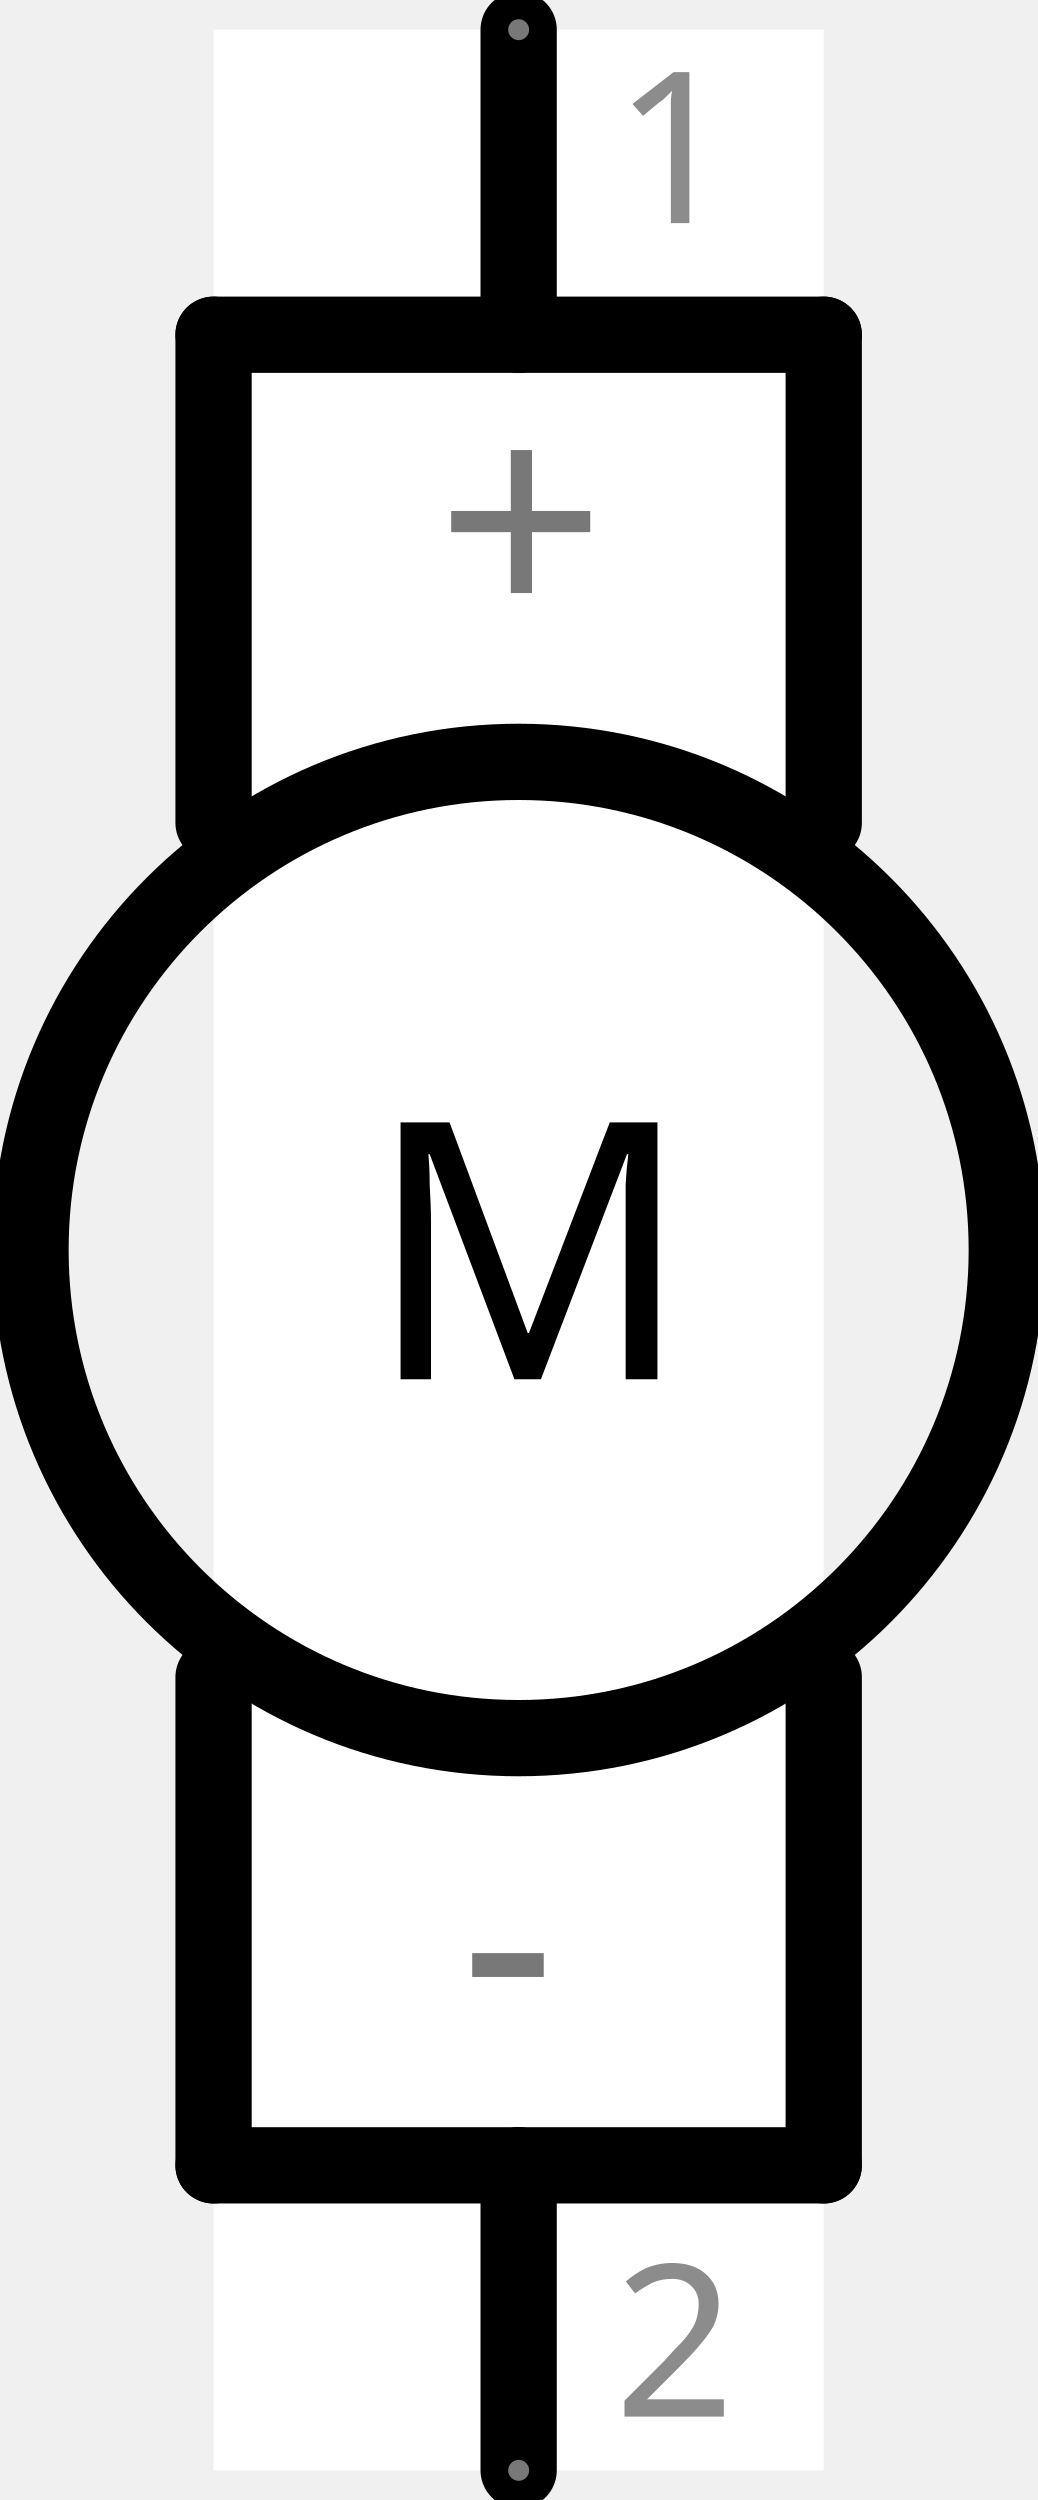
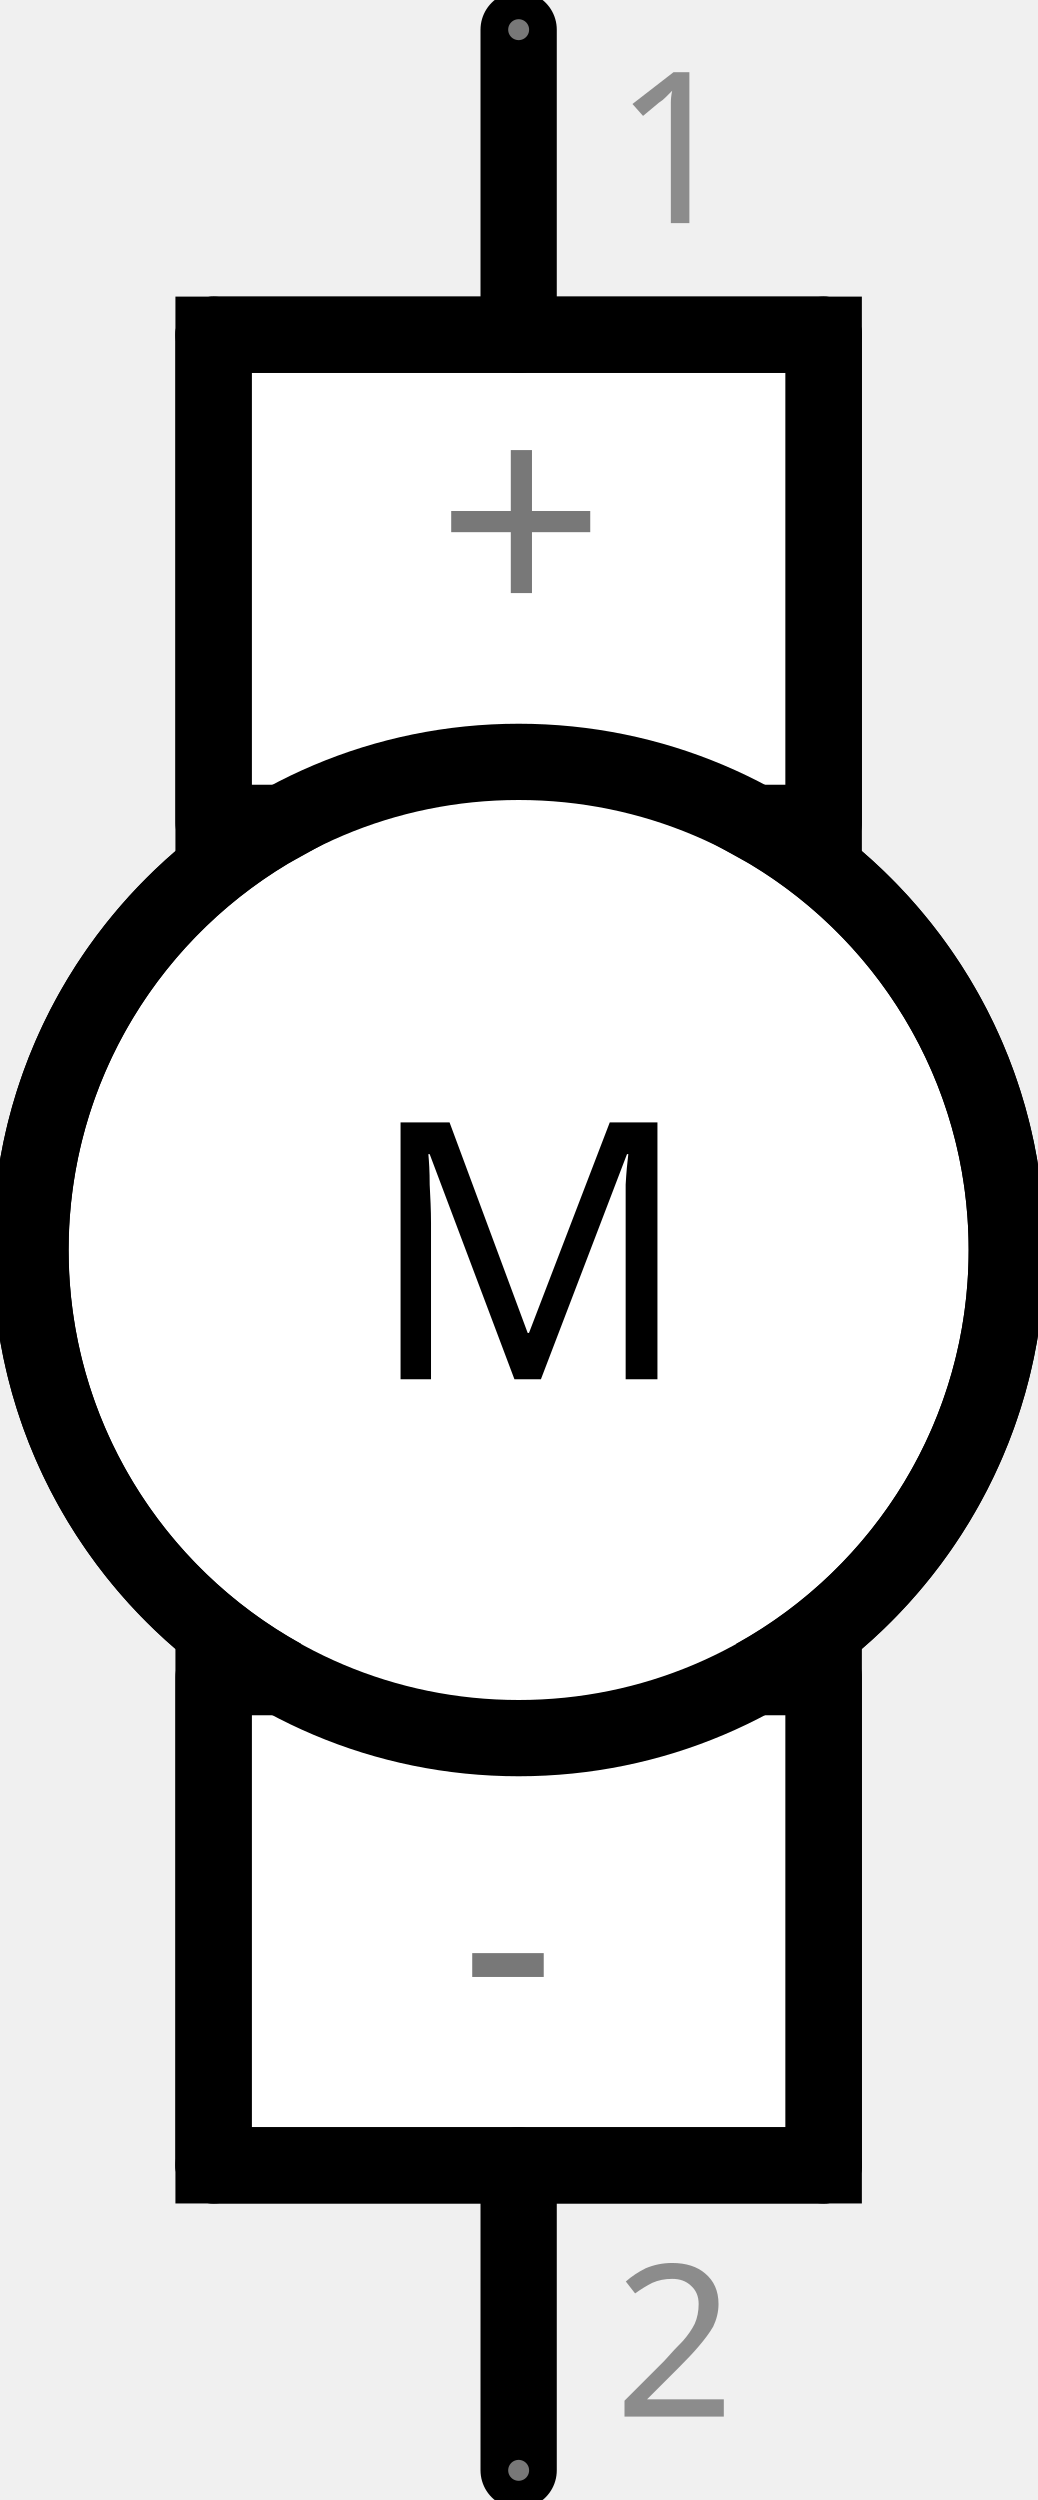
<svg xmlns="http://www.w3.org/2000/svg" version="1.1" id="Layer_1" x="0px" y="0px" width="12.24px" height="29.5px" viewBox="0 0 12.24 29.5" enable-background="new 0 0 12.24 29.5" xml:space="preserve">
  <g id="schematic">
-     <rect x="2.52" y="0.35" fill="#FFFFFF" width="7.2" height="28.8" />
+     <path fill="#FFFFFF" stroke="#000000" stroke-width="0.9" d="M11.88,14.75c0-2.17-1.2-4.058-2.973-5.04H9.72V3.95h-3.6h-3.6v5.76   h0.813c-1.772,0.982-2.974,2.87-2.974,5.04s1.201,4.059,2.974,5.04H2.52v5.761h3.6h3.6V19.79H8.906   C10.679,18.809,11.88,16.92,11.88,14.75z" />
    <text id="label" transform="matrix(1 0 0 1 4.3203 16.2754)" font-family="'DroidSans'" font-size="4.25">M</text>
    <line fill="none" stroke="#000000" stroke-width="0.9" stroke-linecap="round" x1="2.52" y1="3.95" x2="2.52" y2="9.71" />
    <line fill="none" stroke="#000000" stroke-width="0.9" stroke-linecap="round" x1="2.52" y1="3.95" x2="6.12" y2="3.95" />
    <line fill="none" stroke="#000000" stroke-width="0.9" stroke-linecap="round" x1="6.12" y1="3.95" x2="9.72" y2="3.95" />
    <line fill="none" stroke="#000000" stroke-width="0.9" stroke-linecap="round" x1="9.72" y1="3.95" x2="9.72" y2="9.71" />
    <line fill="none" stroke="#000000" stroke-width="0.9" stroke-linecap="round" x1="9.72" y1="25.551" x2="9.72" y2="19.79" />
    <line fill="none" stroke="#000000" stroke-width="0.9" stroke-linecap="round" x1="9.72" y1="25.551" x2="6.12" y2="25.551" />
    <line fill="none" stroke="#000000" stroke-width="0.9" stroke-linecap="round" x1="6.12" y1="25.551" x2="2.52" y2="25.551" />
    <line fill="none" stroke="#000000" stroke-width="0.9" stroke-linecap="round" x1="2.52" y1="25.551" x2="2.52" y2="19.79" />
    <line fill="none" stroke="#000000" stroke-width="0.9" stroke-linecap="round" x1="6.12" y1="0.35" x2="6.12" y2="3.95" />
    <line fill="none" stroke="#000000" stroke-width="0.9" stroke-linecap="round" x1="6.12" y1="29.15" x2="6.12" y2="25.551" />
    <circle fill="none" stroke="#000000" stroke-width="0.9" cx="6.12" cy="14.75" r="5.76" />
    <line id="connector0pin" fill="none" stroke="#787878" stroke-width="0.247" stroke-linecap="round" x1="6.12" y1="0.35" x2="6.12" y2="0.35" />
-     <rect id="connector0terminal" x="6.12" y="0.35" fill="none" width="0" height="0" />
-     <text transform="matrix(1 0 0 1 7.2441 2.6328)" fill="#8C8C8C" font-family="'DroidSans'" font-size="2.5">1</text>
+     <polygon id="connector0terminal" fill="none" points="6.12,0.35 6.12,0.35 6.12,0.35  " />
+     <text transform="matrix(1 0 0 1 7.2441 2.6333)" fill="#8C8C8C" font-family="'DroidSans'" font-size="2.5">1</text>
    <g transform="translate(2.40594,0.864304)">
      <g transform="rotate(270)">
-         <text transform="matrix(0 1 -1 0 -6.5244 2.7464)" fill="#787878" font-family="'DroidSans'" font-size="3.5">+</text>
+         <text transform="matrix(0 1 -1 0 -6.5248 2.7464)" fill="#787878" font-family="'DroidSans'" font-size="3.5">+</text>
      </g>
    </g>
    <line id="connector1pin" fill="none" stroke="#787878" stroke-width="0.247" stroke-linecap="round" x1="6.12" y1="29.15" x2="6.12" y2="29.15" />
-     <rect id="connector1terminal" x="6.12" y="29.15" fill="none" width="0" height="0" />
+     <polygon id="connector1terminal" fill="none" points="6.12,29.15 6.12,29.15 6.12,29.15  " />
    <text transform="matrix(1 0 0 1 7.2441 28.5156)" fill="#8C8C8C" font-family="'DroidSans'" font-size="2.5">2</text>
    <g transform="translate(2.40594,11.0243)">
      <g transform="rotate(270)">
        <text transform="matrix(0 1 -1 0 -13.1007 3.0257)" fill="#787878" font-family="'DroidSans'" font-size="3.5">-</text>
      </g>
    </g>
  </g>
</svg>
